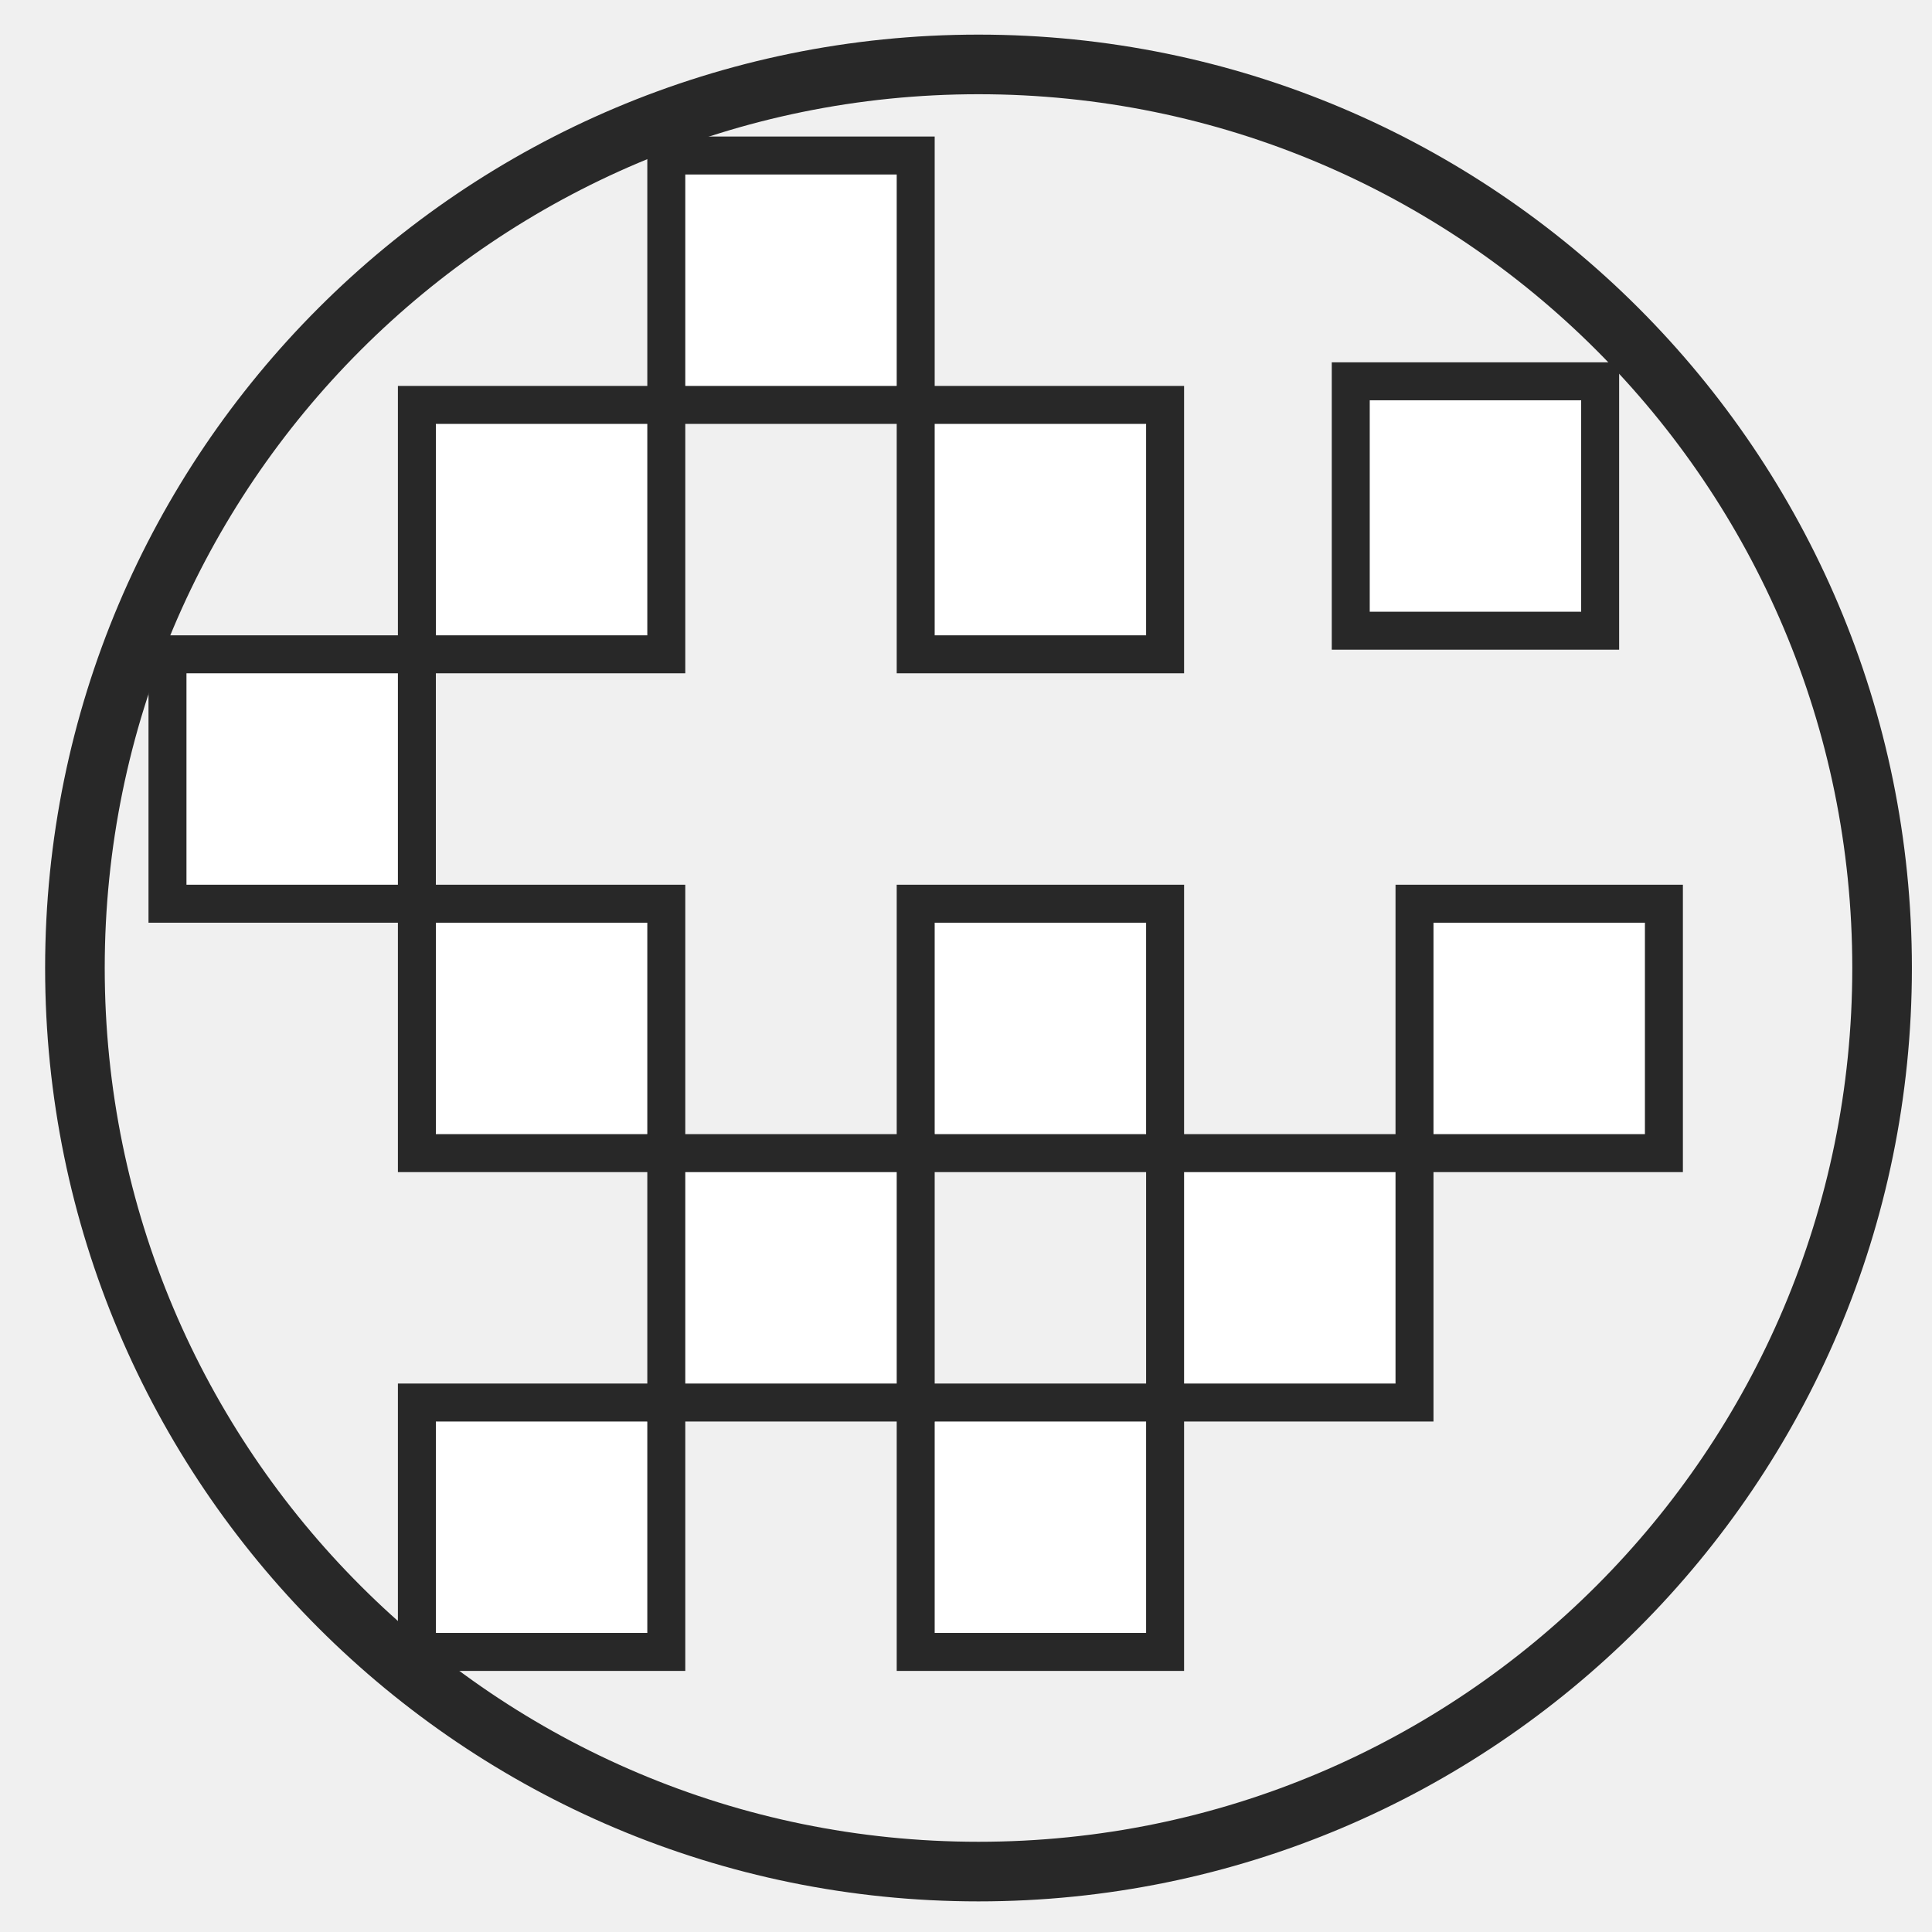
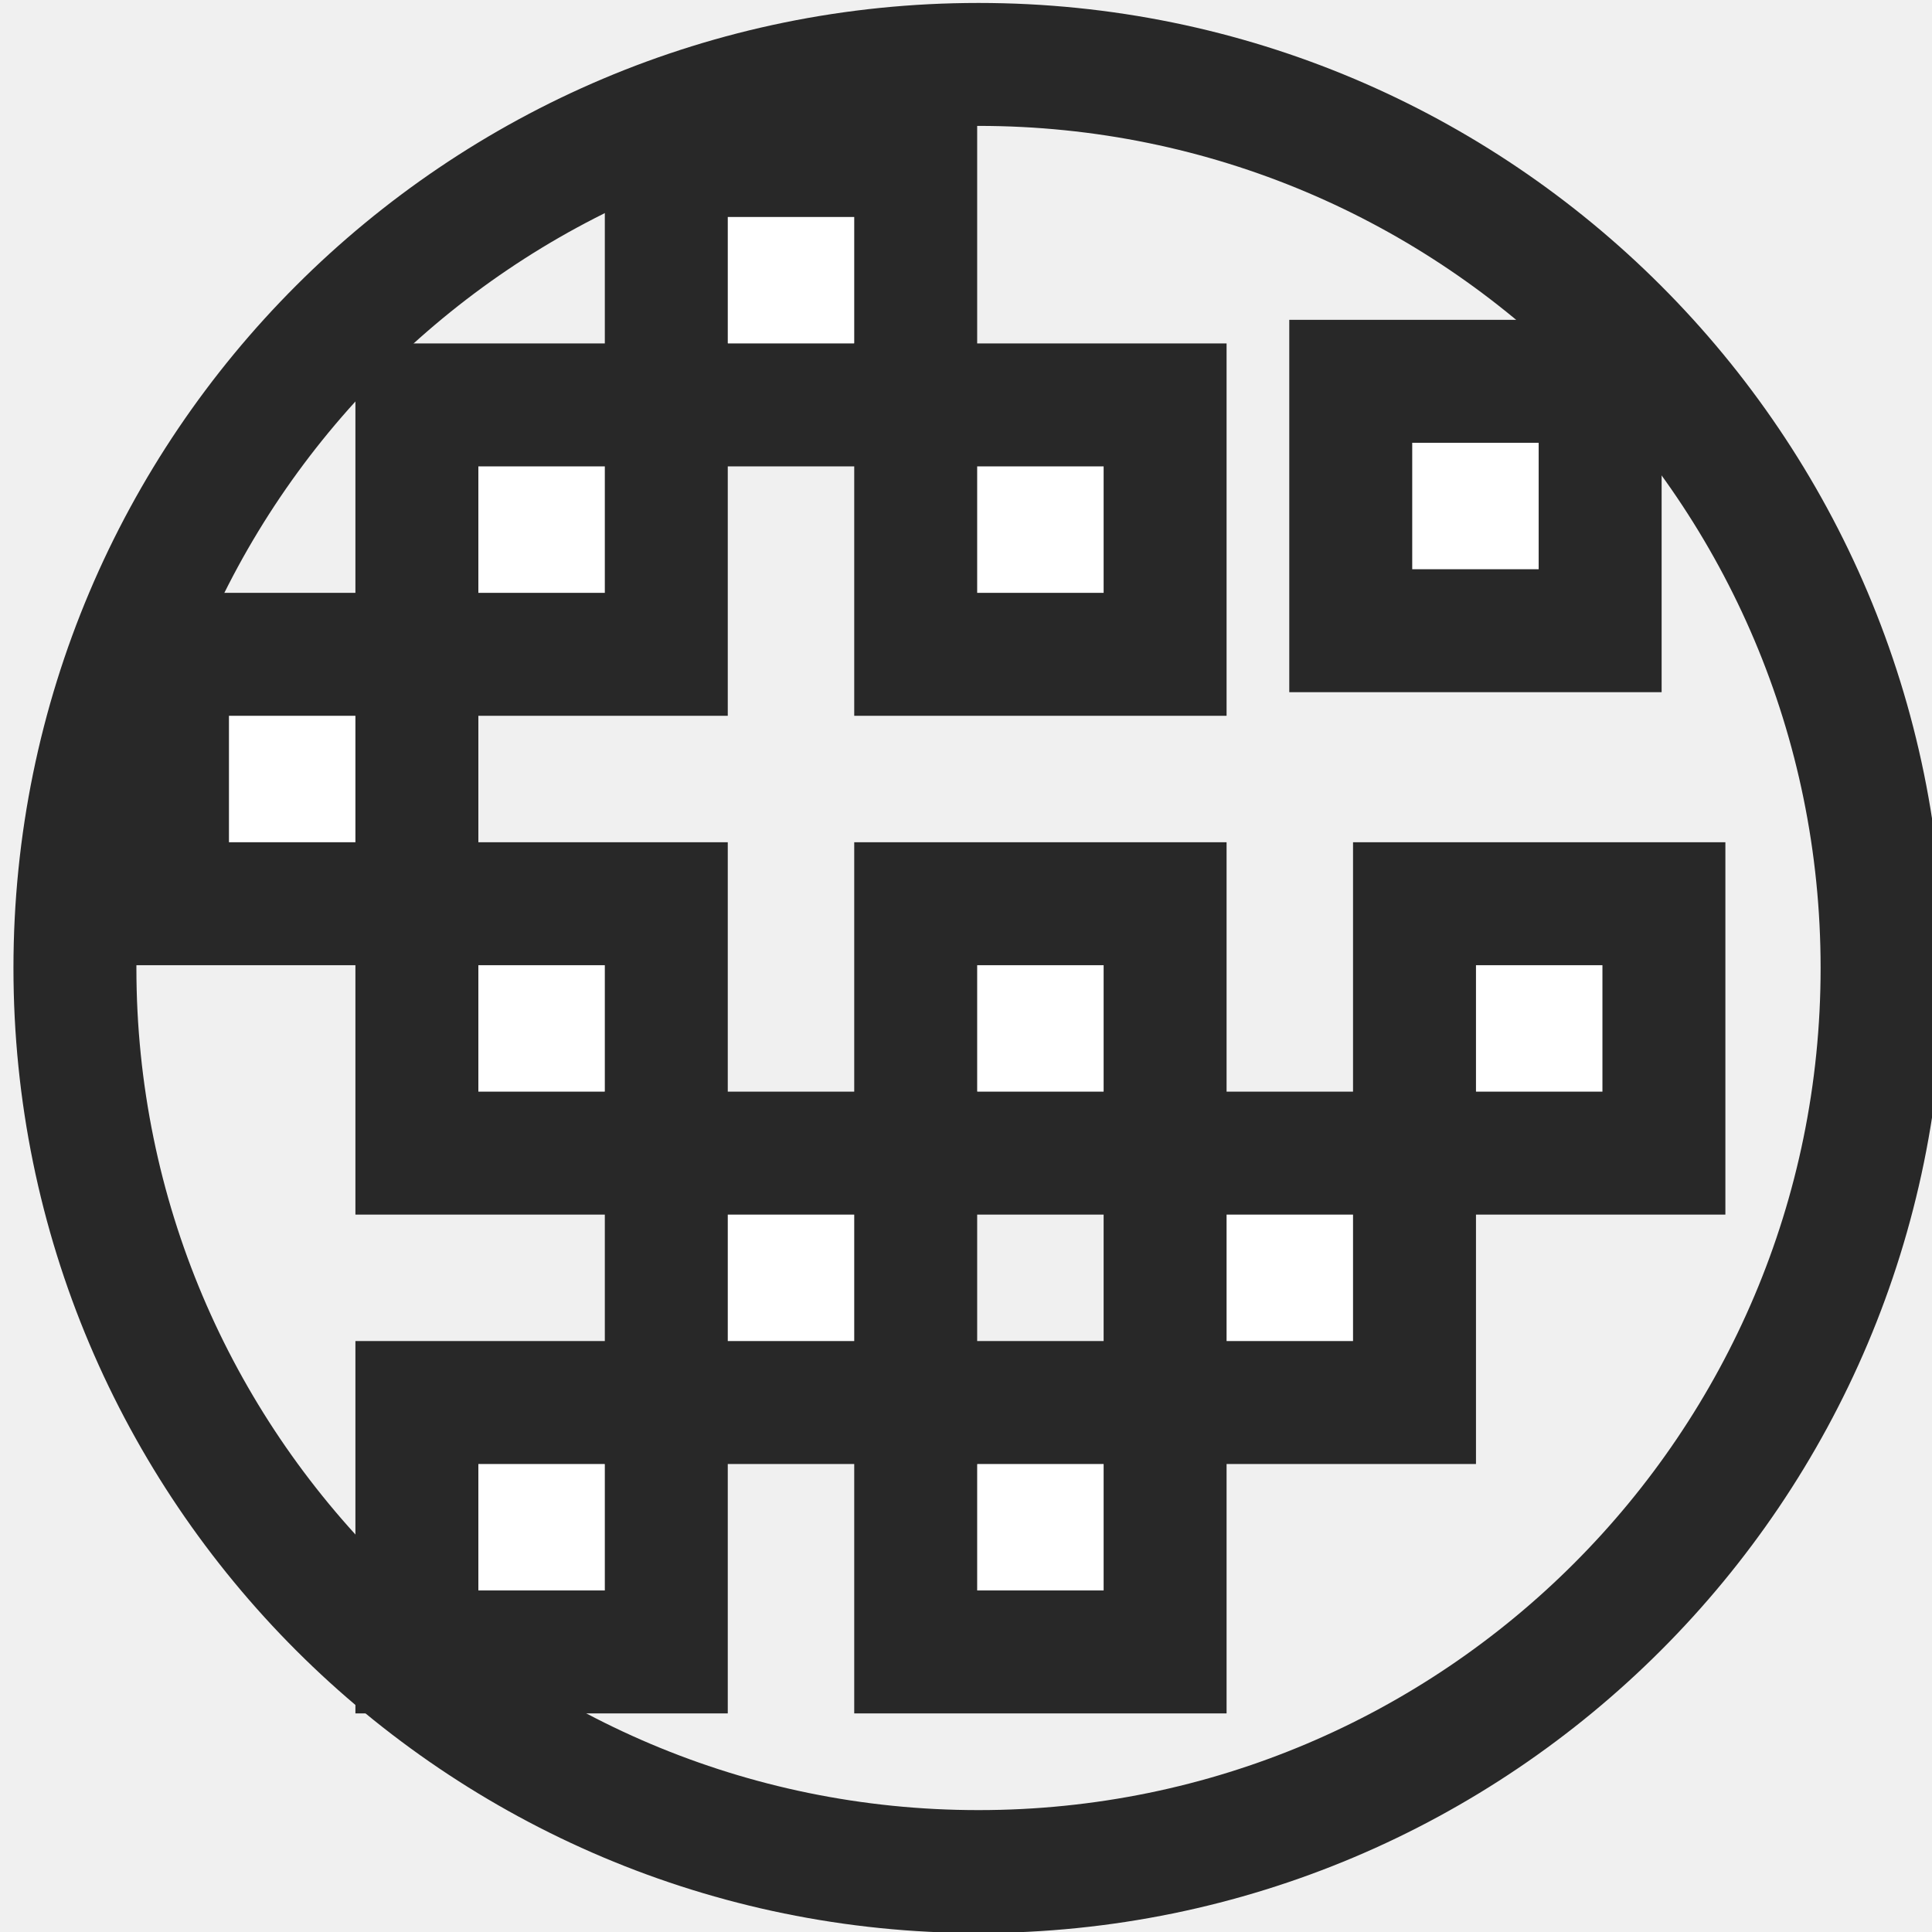
<svg xmlns="http://www.w3.org/2000/svg" version="1.1" width="55" height="55" viewBox="0 0 55 55" id="svg2" xml:space="preserve">
  <defs id="defs19" />
-   <rect style="fill:#ffffff;fill-opacity:1;stroke:#282828;stroke-width:1.081;stroke-opacity:1" id="rect828" width="7.1" height="7.1" x="18.968" y="4.427" />
-   <rect style="fill:#ffffff;fill-opacity:1;stroke:#282828;stroke-width:1.081;stroke-opacity:1" id="rect832" width="7.1" height="7.1" x="11.868" y="11.527" />
-   <rect style="fill:#ffffff;fill-opacity:1;stroke:#282828;stroke-width:1.081;stroke-opacity:1" id="rect842" width="7.1" height="7.1" x="26.068" y="11.527" />
-   <rect y="25.727" x="11.868" height="7.1" width="7.1" id="rect854" style="fill:#ffffff;fill-opacity:1;stroke:#282828;stroke-width:1.081;stroke-opacity:1" />
-   <rect y="25.727" x="26.068" height="7.1" width="7.1" id="rect856" style="fill:#ffffff;fill-opacity:1;stroke:#282828;stroke-width:1.081;stroke-opacity:1" />
-   <rect style="fill:#ffffff;fill-opacity:1;stroke:#282828;stroke-width:1.081;stroke-opacity:1" id="rect858" width="7.1" height="7.1" x="40.268" y="25.727" />
-   <rect style="fill:#ffffff;fill-opacity:1;stroke:#282828;stroke-width:1.081;stroke-opacity:1" id="rect868" width="7.1" height="7.1" x="11.868" y="39.927" />
-   <rect style="fill:#ffffff;fill-opacity:1;stroke:#282828;stroke-width:1.081;stroke-opacity:1" id="rect870" width="7.1" height="7.1" x="26.068" y="39.927" />
-   <rect style="fill:#ffffff;fill-opacity:1;stroke:#282828;stroke-width:1.081;stroke-opacity:1" id="use878" width="7.1" height="7.1" x="4.768" y="18.627" />
-   <rect style="fill:#ffffff;fill-opacity:1;stroke:#282828;stroke-width:1.081;stroke-opacity:1" id="use882" width="7.1" height="7.1" x="38.453" y="10.855" />
-   <rect style="fill:#ffffff;fill-opacity:1;stroke:#282828;stroke-width:1.081;stroke-opacity:1" id="use890" width="7.1" height="7.1" x="18.968" y="32.827" />
-   <rect style="fill:#ffffff;fill-opacity:1;stroke:#282828;stroke-width:1.081;stroke-opacity:1" id="use892" width="7.1" height="7.1" x="33.168" y="32.827" />
-   <circle cx="27.856" cy="27.557" id="circle824" style="fill:none;fill-opacity:1;stroke:#282828;stroke-width:1.697;stroke-opacity:1" r="25.723" />
+   <rect stroke="#282828" fill="#ffffff" style="fill-opacity:1;stroke-width:3.5px;stroke-opacity:1" id="rect828" width="7.1" height="7.1" x="18.968" y="4.427" />
+   <rect fill="#ffffff" stroke="#282828" style="fill-opacity:1;stroke-width:3.5px;stroke-opacity:1" id="rect832" width="7.1" height="7.1" x="11.868" y="11.527" />
+   <rect stroke="#282828" fill="#ffffff" style="fill-opacity:1;stroke-width:3.5px;stroke-opacity:1" id="rect842" width="7.1" height="7.1" x="26.068" y="11.527" />
+   <rect stroke="#282828" fill="#ffffff" y="25.727" x="11.868" height="7.1" width="7.1" id="rect854" style="fill-opacity:1;stroke-width:3.5px;stroke-opacity:1" />
+   <rect stroke="#282828" fill="#ffffff" y="25.727" x="26.068" height="7.1" width="7.1" id="rect856" style="fill-opacity:1;stroke-width:3.5px;stroke-opacity:1" />
+   <rect stroke="#282828" fill="#ffffff" style="fill-opacity:1;stroke-width:3.5px;stroke-opacity:1" id="rect858" width="7.1" height="7.1" x="40.268" y="25.727" />
+   <rect stroke="#282828" fill="#ffffff" style="fill-opacity:1;stroke-width:3.5px;stroke-opacity:1" id="rect868" width="7.1" height="7.1" x="11.868" y="39.927" />
+   <rect stroke="#282828" fill="#ffffff" style="fill-opacity:1;stroke-width:3.5px;stroke-opacity:1" id="rect870" width="7.1" height="7.1" x="26.068" y="39.927" />
+   <rect stroke="#282828" fill="#ffffff" style="fill-opacity:1;stroke-width:3.5px;stroke-opacity:1" id="use878" width="7.1" height="7.1" x="4.768" y="18.627" />
+   <rect stroke="#282828" fill="#ffffff" style="fill-opacity:1;stroke-width:3.5px;stroke-opacity:1" id="use882" width="7.1" height="7.1" x="38.453" y="10.855" />
+   <rect stroke="#282828" fill="#ffffff" style="fill-opacity:1;stroke-width:3.5px;stroke-opacity:1" id="use890" width="7.1" height="7.1" x="18.968" y="32.827" />
+   <rect stroke="#282828" fill="#ffffff" style="fill-opacity:1;stroke-width:3.5px;stroke-opacity:1" id="use892" width="7.1" height="7.1" x="33.168" y="32.827" />
+   <circle cx="27.856" cy="27.557" id="circle824" stroke="#282828" fill="#ffffff" style="fill:none;fill-opacity:1;stroke-width:3.5px;stroke-opacity:1" r="25.723" />
</svg>
